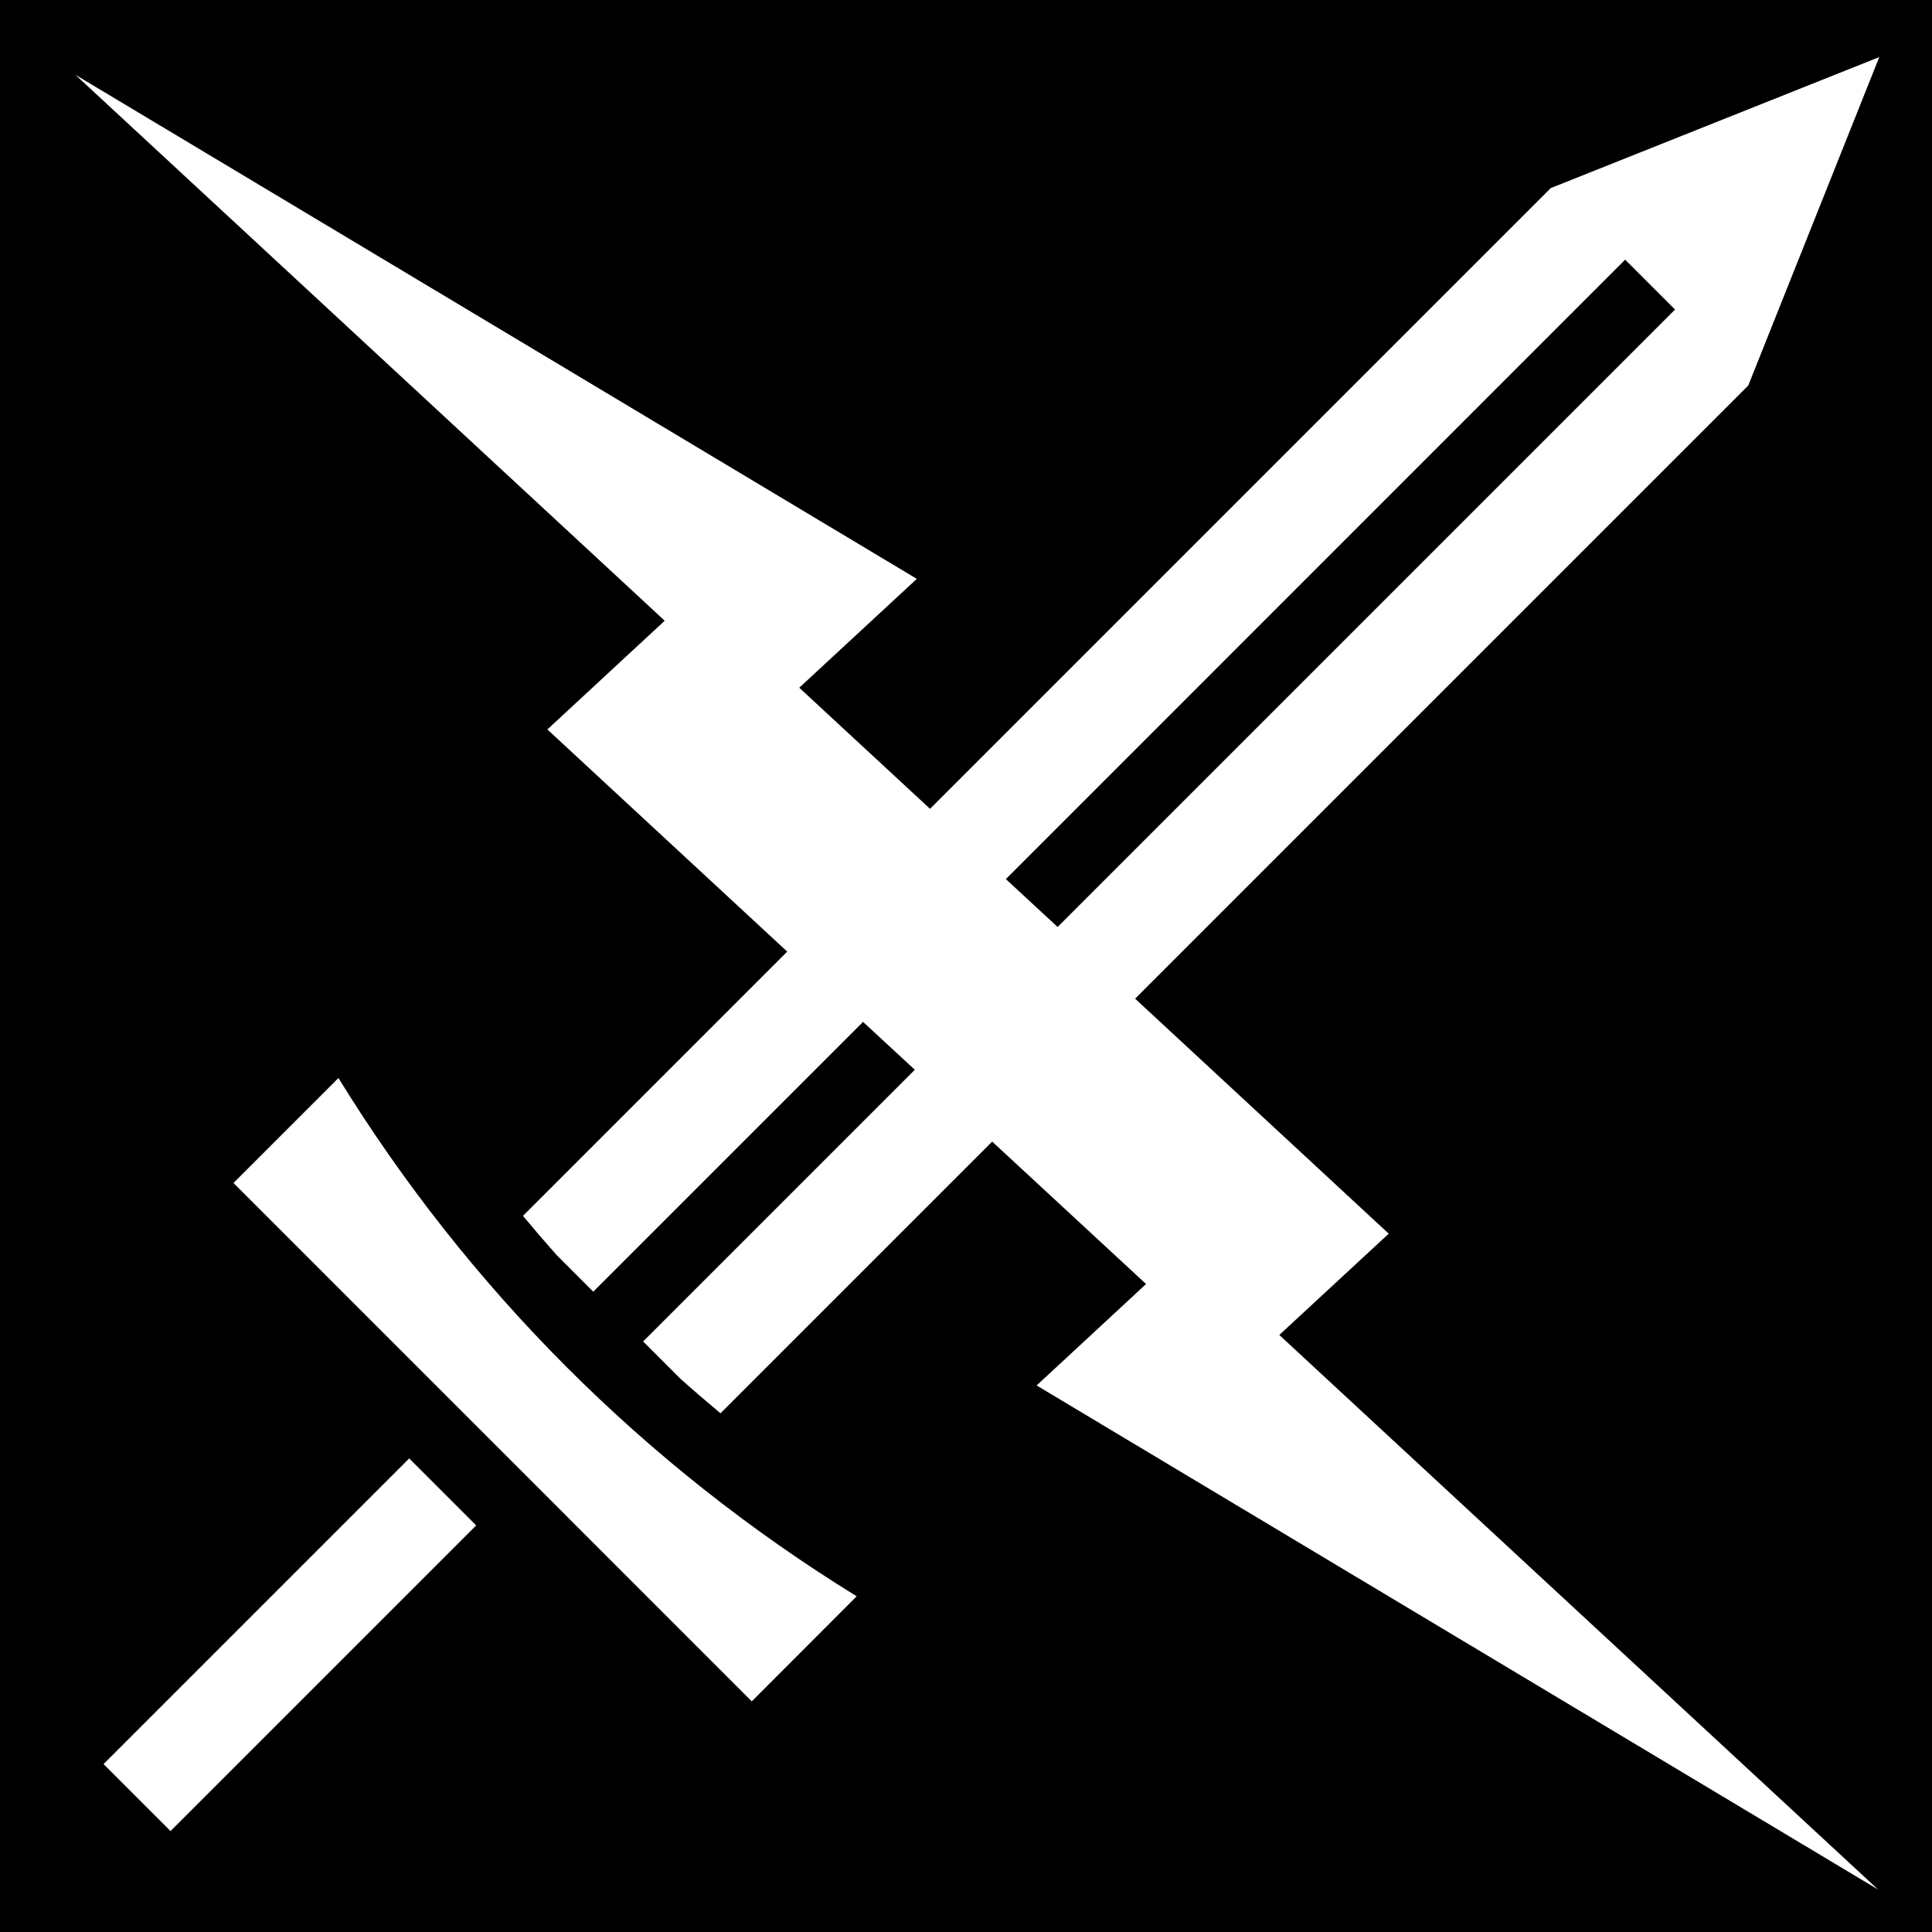
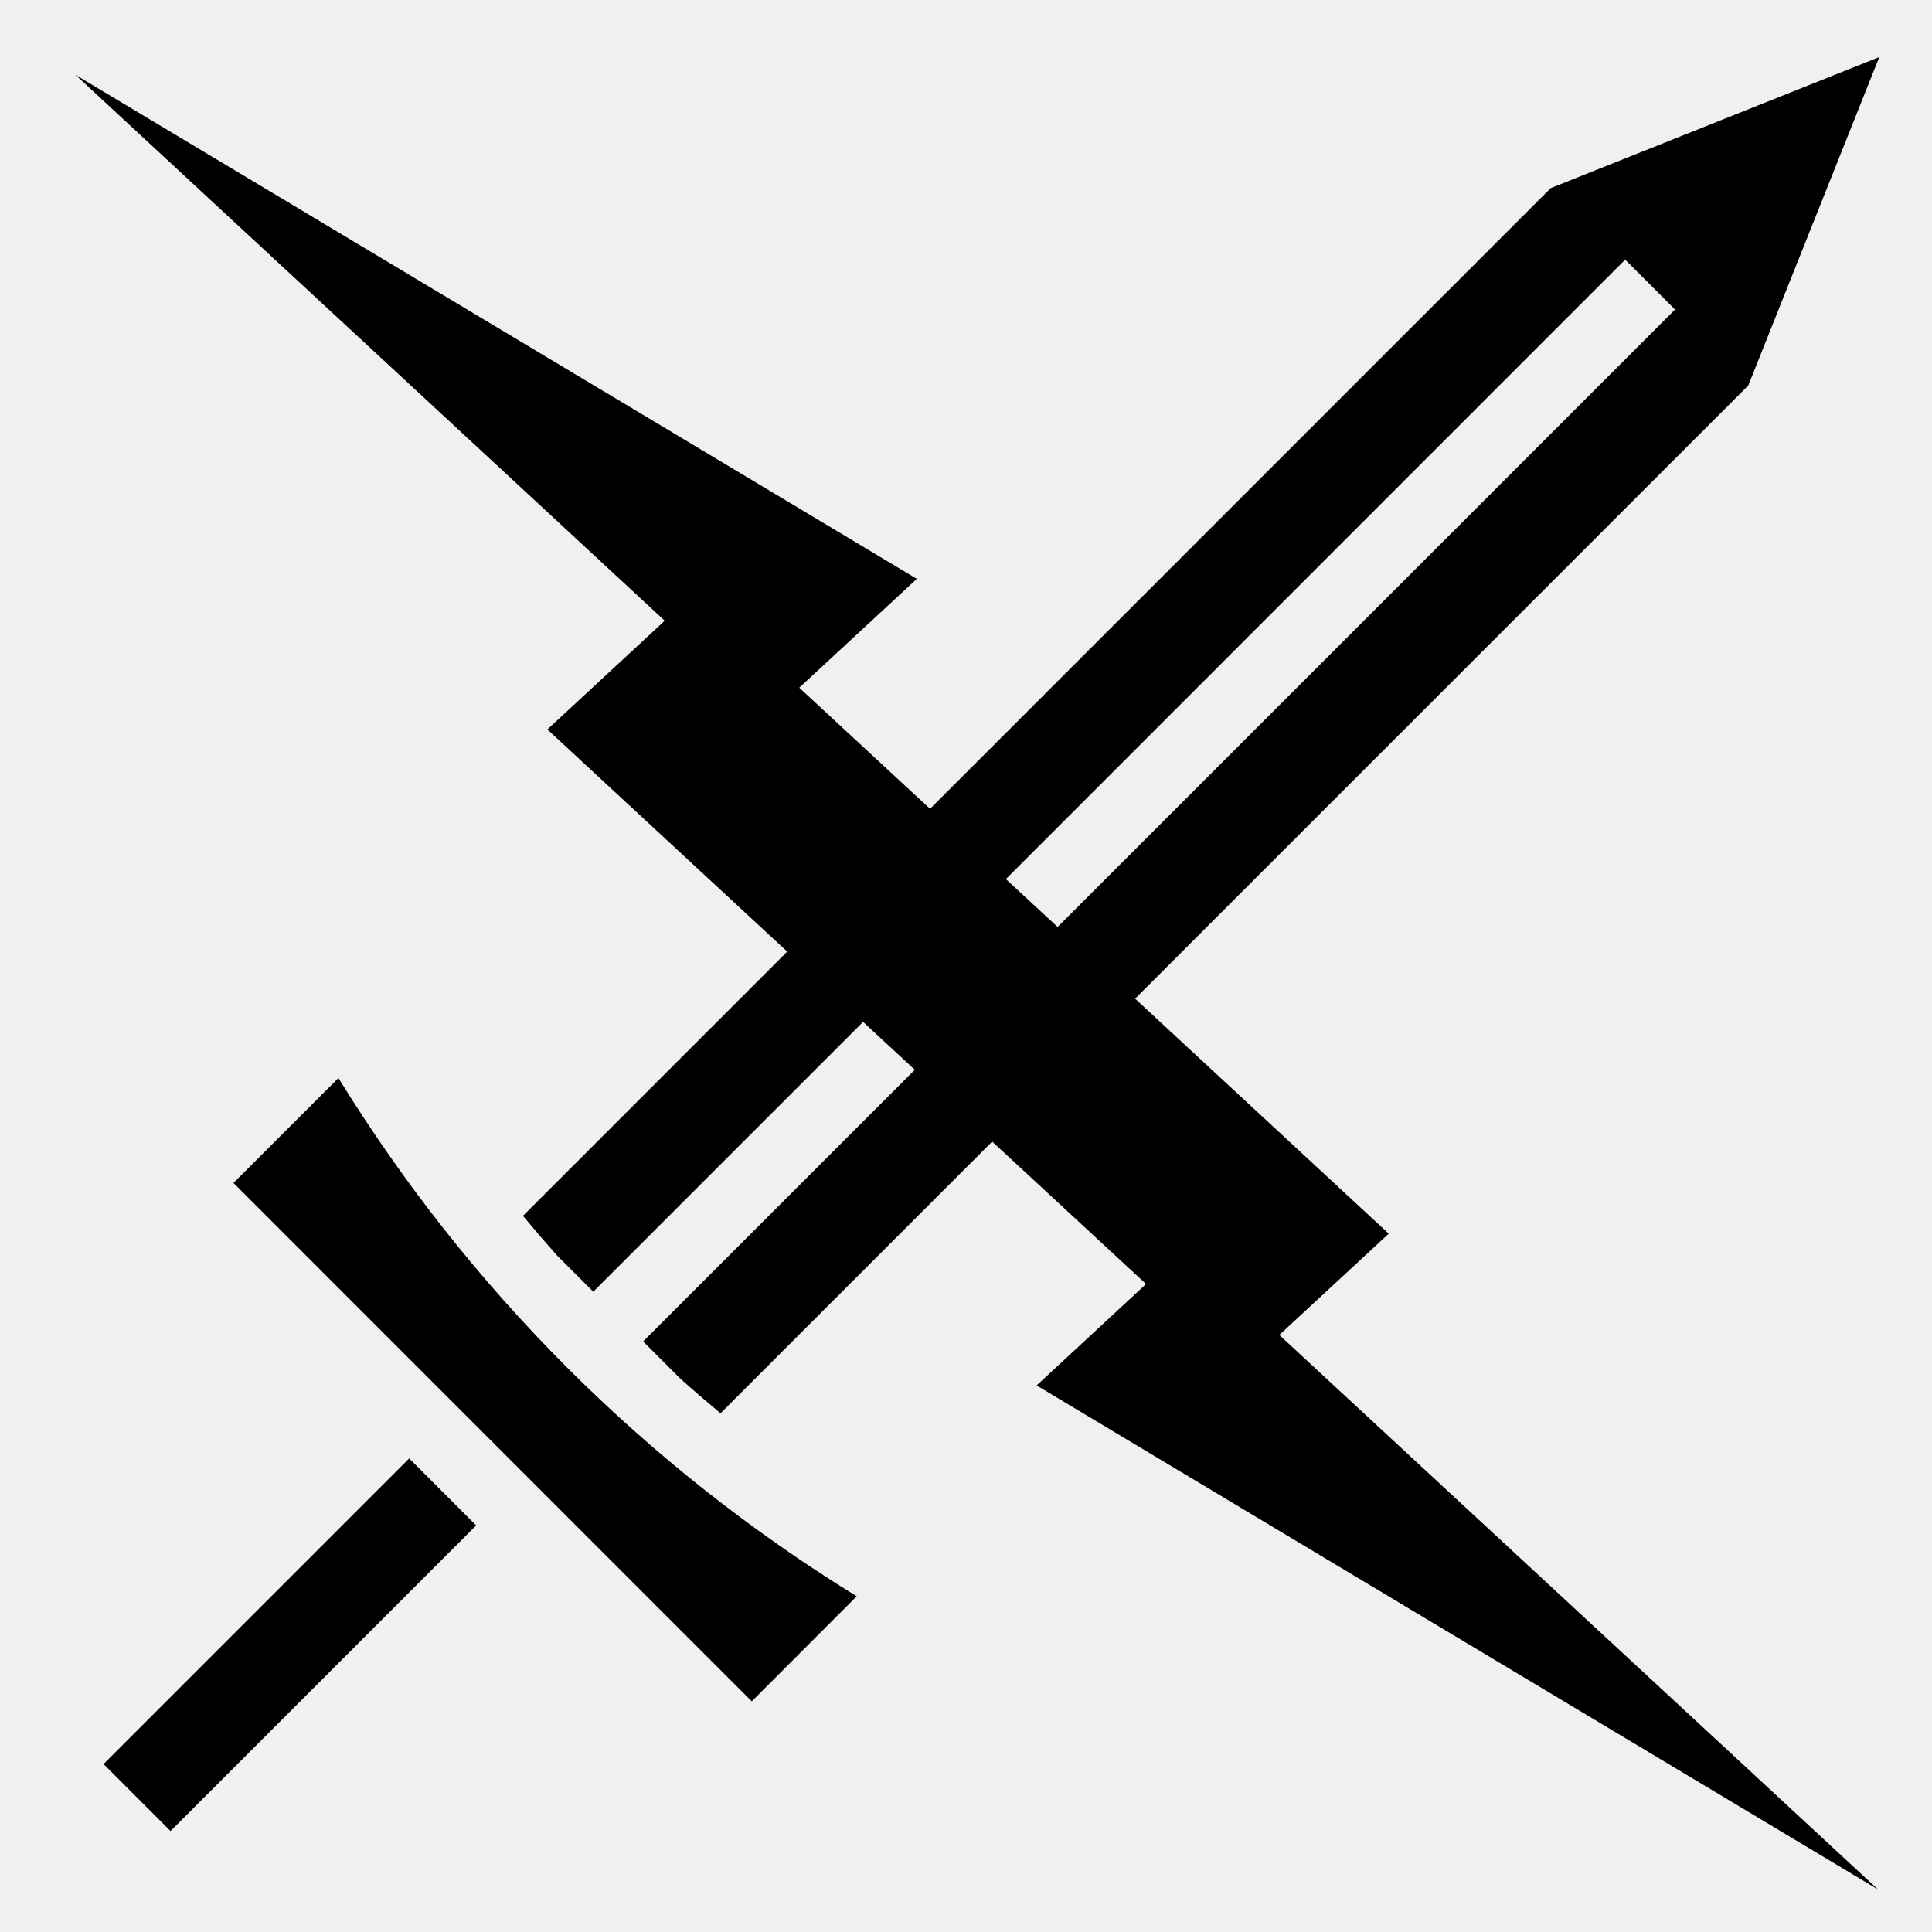
<svg xmlns="http://www.w3.org/2000/svg" viewBox="0 0 512 512" style="height: 512px; width: 512px;">
-   <path d="M0 0h512v512H0z" fill="#000" fill-opacity="1" />
  <g class="" transform="translate(0,0)" style="">
-     <path d="m498.03 15.125-87.06 34.72-164.5 164.5-34.657-32.095 31.156-28.844-223-133.594L176.155 164.5l-31.094 28.813 63.563 58.875-70.03 70.03a398.93 398.93 0 0 0 8.968 10.438l9.656 9.656 71.5-71.5 13.718 12.688-72 72 9.843 9.844a405.858 405.858 0 0 0 10.657 9.187l72-72 40.782 37.75-29 26.876 223 133.594-158.69-146.97 29-26.842-67.217-62.282 162.5-162.5 34.718-87.03zm-67.34 53.688 13.218 13.218L280.28 245.657l-13.717-12.687L430.688 68.812zm-341 216.875L61.874 313.5 199.22 450.875l27.81-27.844c-56.283-34.674-103.014-81.617-137.343-137.342zM108.44 386.5l-81 81 17.75 17.75 81-81-17.75-17.75z" fill="#fff" fill-opacity="1" />
+     <path d="m498.03 15.125-87.06 34.72-164.5 164.5-34.657-32.095 31.156-28.844-223-133.594L176.155 164.5l-31.094 28.813 63.563 58.875-70.03 70.03a398.93 398.93 0 0 0 8.968 10.438l9.656 9.656 71.5-71.5 13.718 12.688-72 72 9.843 9.844a405.858 405.858 0 0 0 10.657 9.187l72-72 40.782 37.75-29 26.876 223 133.594-158.69-146.97 29-26.842-67.217-62.282 162.5-162.5 34.718-87.03zm-67.34 53.688 13.218 13.218L280.28 245.657l-13.717-12.687L430.688 68.812zm-341 216.875L61.874 313.5 199.22 450.875l27.81-27.844c-56.283-34.674-103.014-81.617-137.343-137.342zM108.44 386.5l-81 81 17.75 17.75 81-81-17.75-17.75z" fill="#000000" fill-opacity="1" />
  </g>
</svg>
